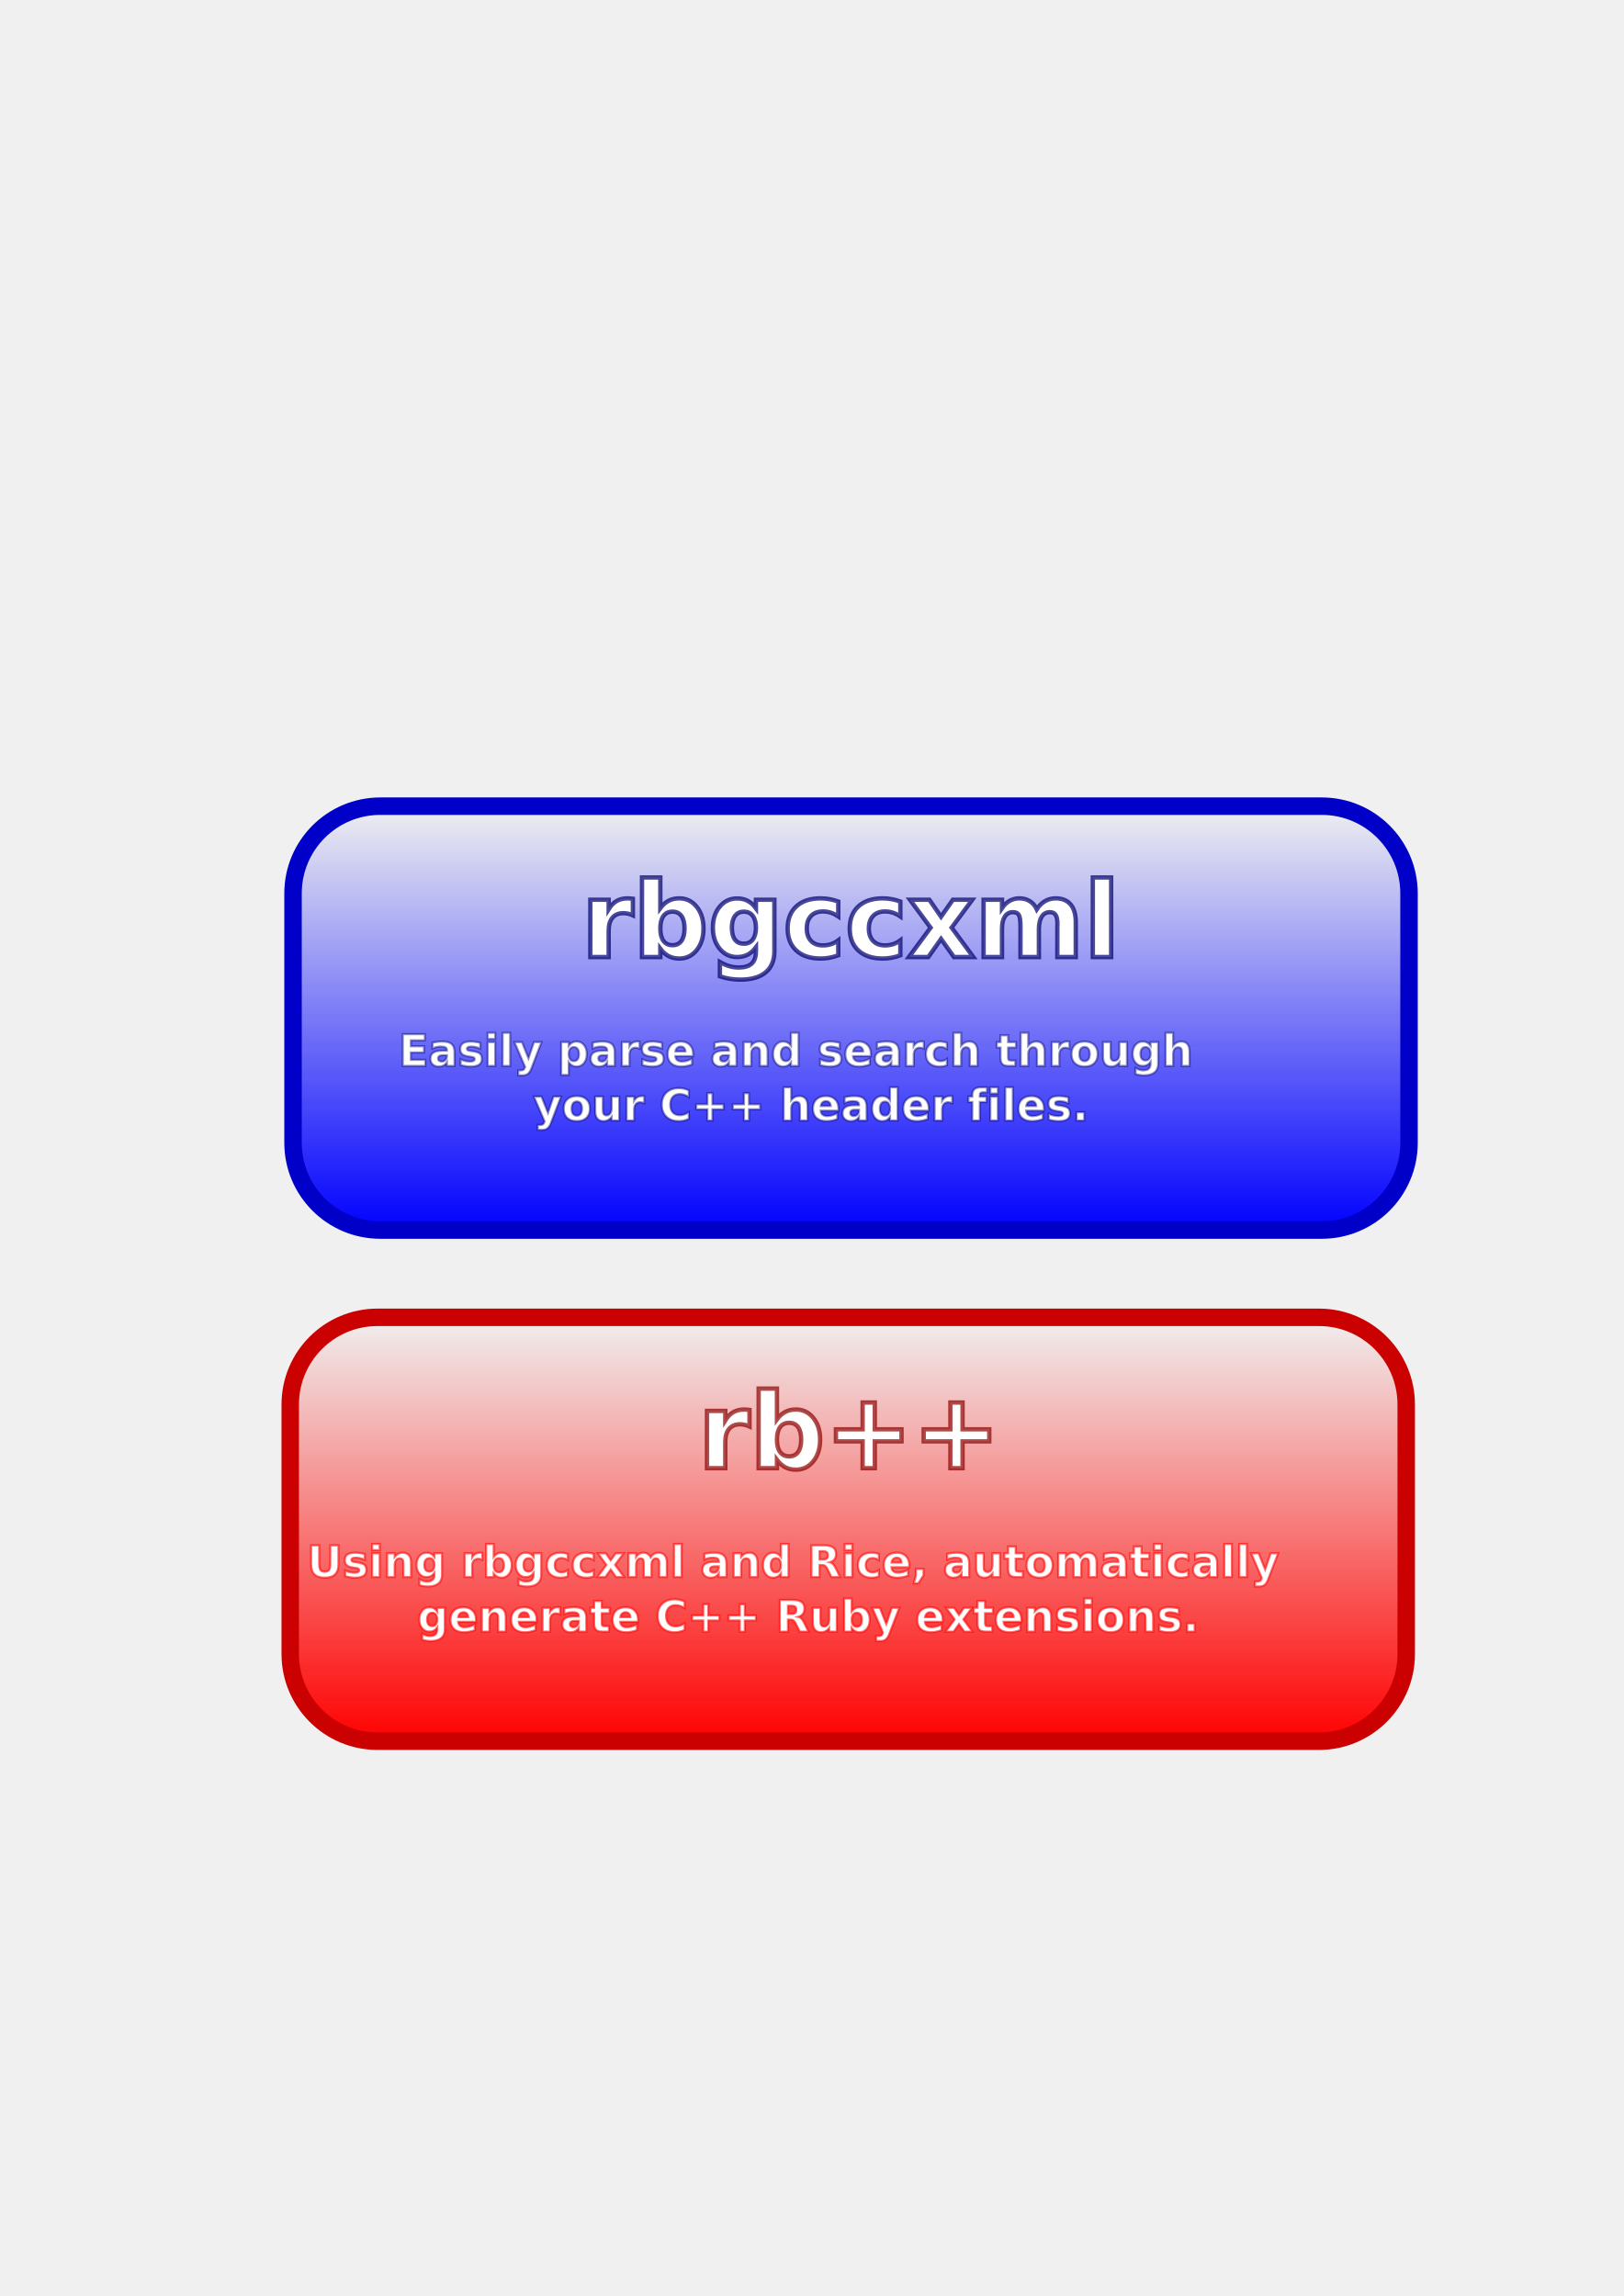
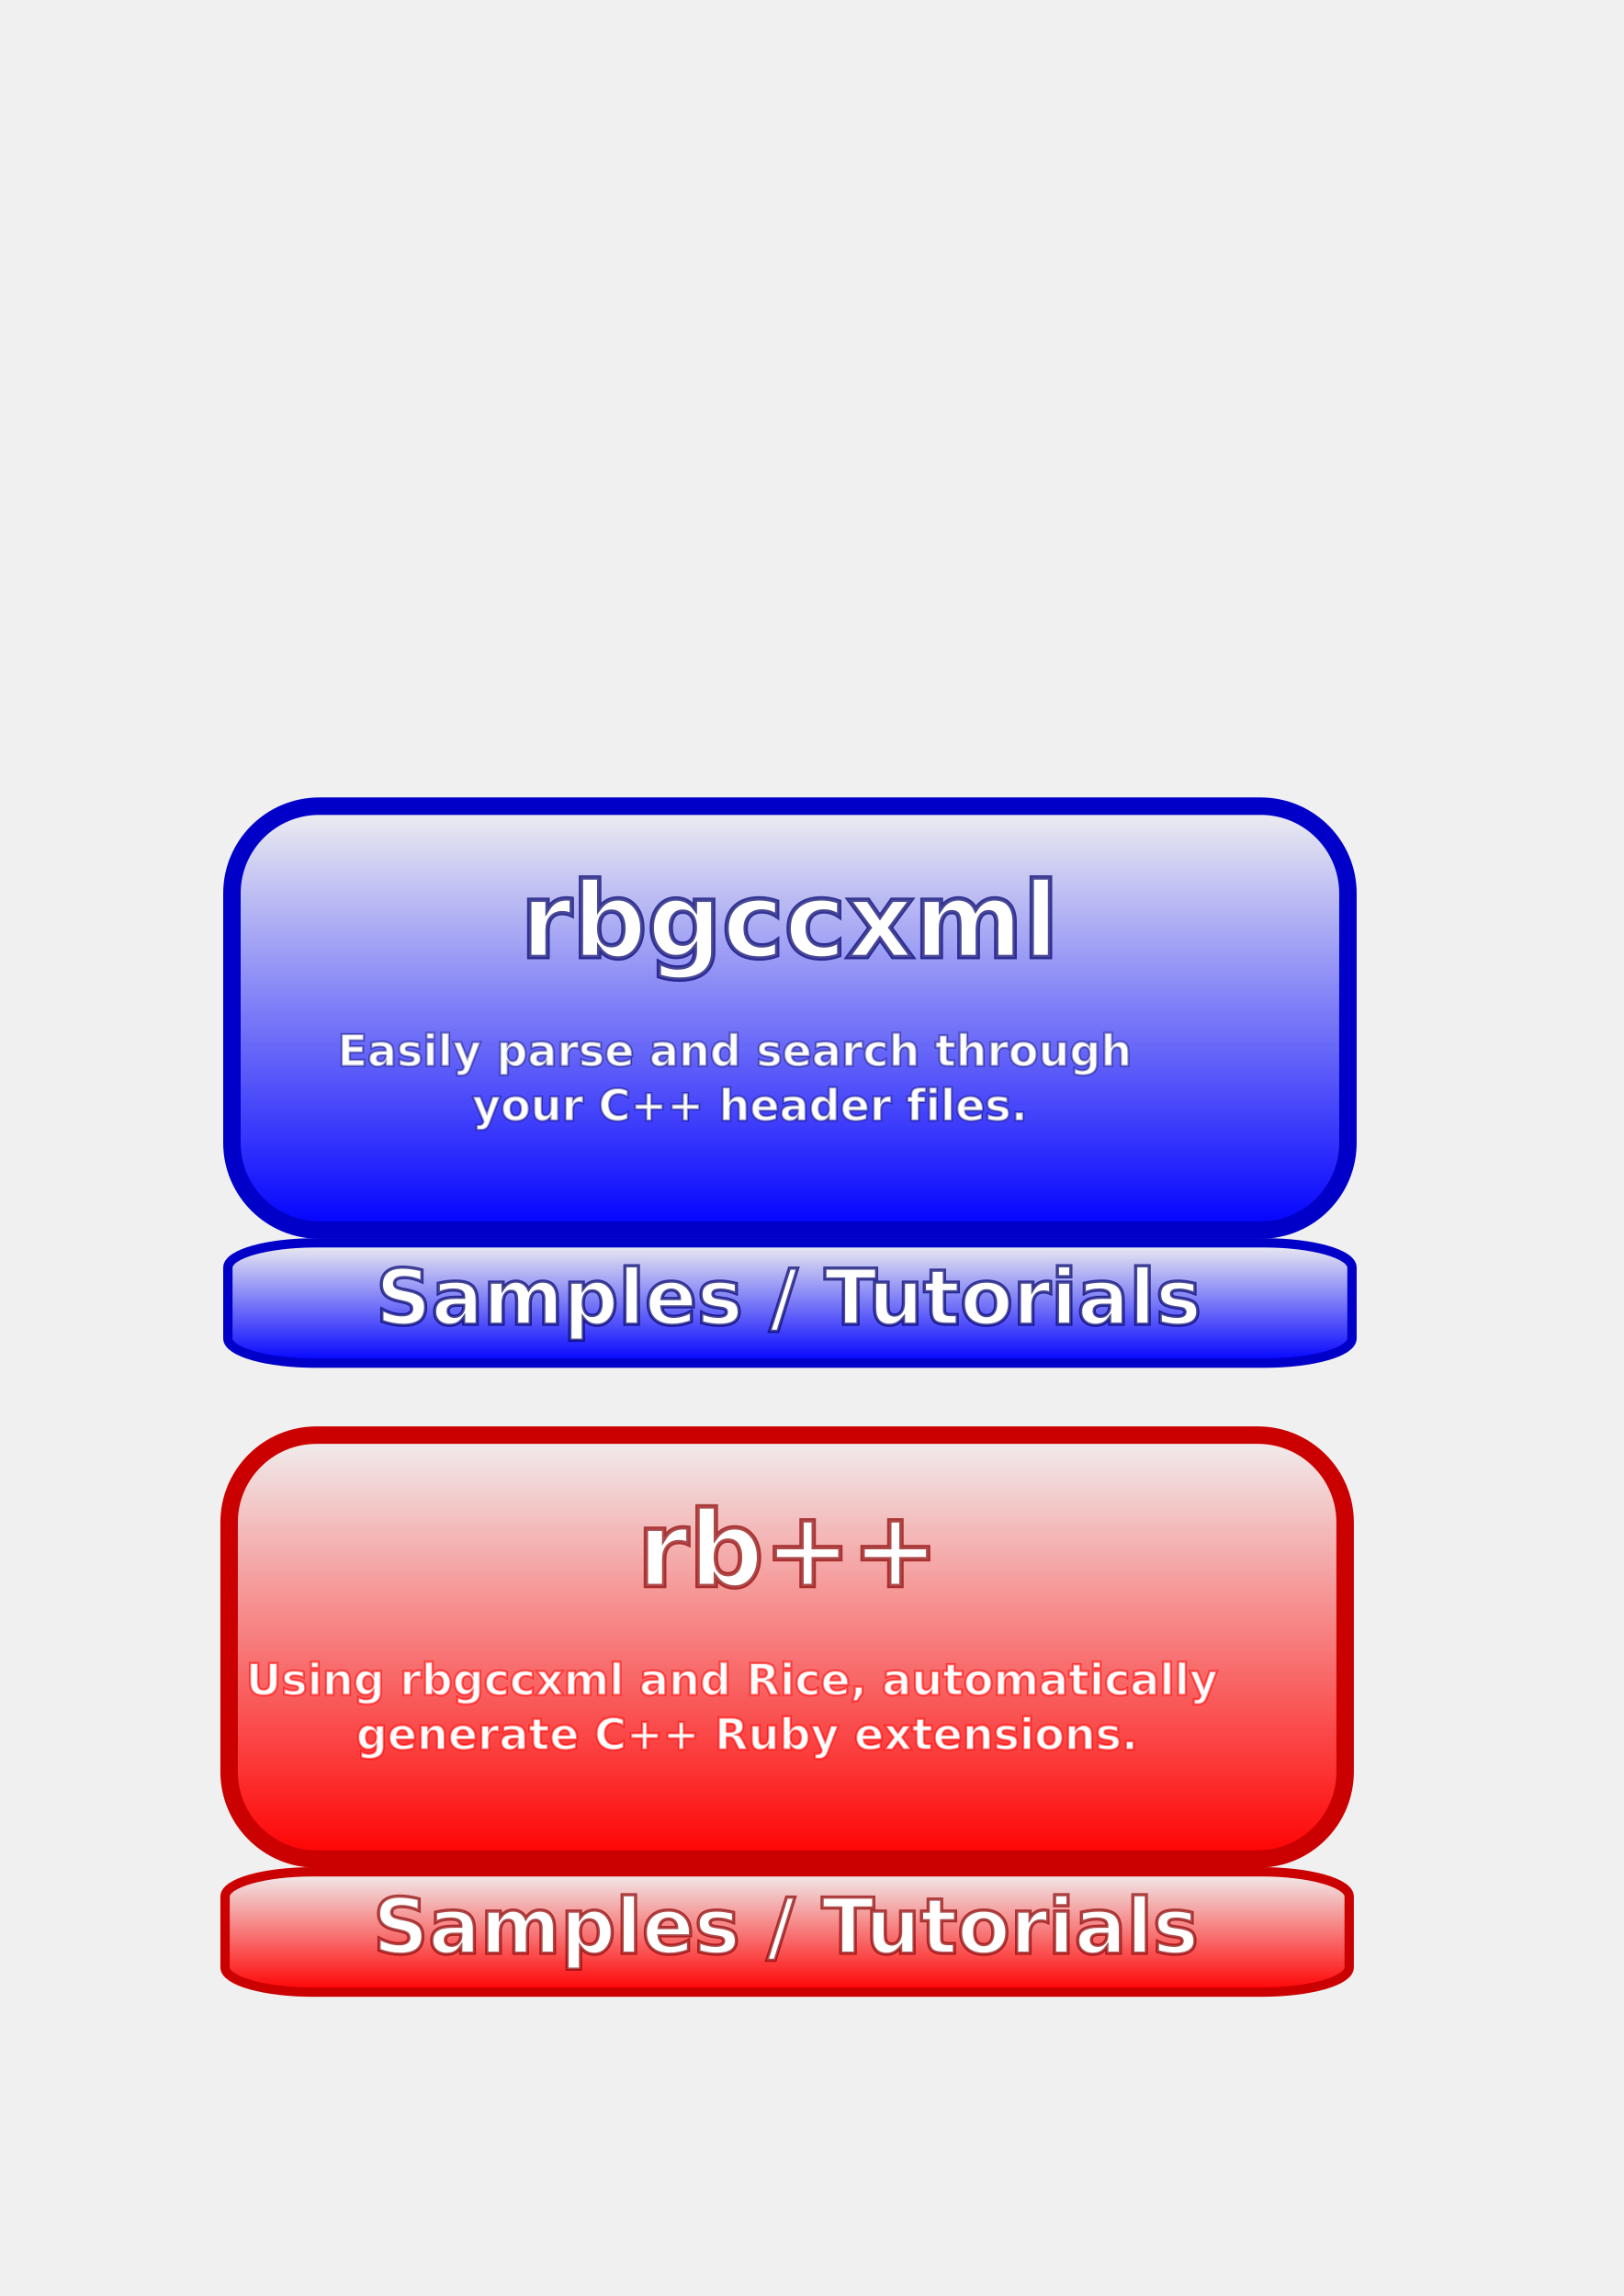
<svg xmlns="http://www.w3.org/2000/svg" xmlns:xlink="http://www.w3.org/1999/xlink" width="744.094" height="1052.362" id="svg2">
  <defs id="defs4">
    <linearGradient id="linearGradient13162">
      <stop id="stop13164" offset="0" style="stop-color:#ff0000;stop-opacity:1;" />
      <stop id="stop13166" offset="1" style="stop-color:#ff0000;stop-opacity:0;" />
    </linearGradient>
    <linearGradient id="linearGradient2186">
      <stop style="stop-color:#0000ff;stop-opacity:1;" offset="0" id="stop2188" />
      <stop style="stop-color:#0000ff;stop-opacity:0;" offset="1" id="stop2190" />
    </linearGradient>
-     <linearGradient xlink:href="#linearGradient2186" id="linearGradient2192" x1="382.857" y1="564.812" x2="382.857" y2="368.857" gradientUnits="userSpaceOnUse" />
-     <linearGradient xlink:href="#linearGradient13162" id="linearGradient9265" gradientUnits="userSpaceOnUse" x1="382.857" y1="564.812" x2="382.857" y2="368.857" gradientTransform="translate(-1.28571,234.2857)" />
+     <linearGradient xlink:href="#linearGradient2186" id="linearGradient2192" x1="382.857" y1="564.812" x2="382.857" y2="368.857" gradientUnits="userSpaceOnUse" gradientTransform="translate(-28,0)" />
+     <linearGradient xlink:href="#linearGradient13162" id="linearGradient9265" gradientUnits="userSpaceOnUse" x1="382.857" y1="564.812" x2="382.857" y2="368.857" gradientTransform="translate(-29.28571,288.2857)" />
+     <linearGradient xlink:href="#linearGradient13162" id="linearGradient2414" gradientUnits="userSpaceOnUse" gradientTransform="matrix(0.4781341,0,0,0.2618404,48.38853,706.0553)" x1="382.857" y1="564.812" x2="382.857" y2="368.857" />
+     <linearGradient xlink:href="#linearGradient13162" id="linearGradient3212" gradientUnits="userSpaceOnUse" gradientTransform="matrix(0.4781341,0,0,0.2618404,299.6669,707.3216)" x1="382.857" y1="564.812" x2="382.857" y2="368.857" />
+     <linearGradient xlink:href="#linearGradient13162" id="linearGradient3236" gradientUnits="userSpaceOnUse" gradientTransform="matrix(0.4781341,0,0,0.2618404,48.38853,706.0553)" x1="382.857" y1="564.812" x2="382.857" y2="368.857" />
+     <linearGradient xlink:href="#linearGradient13162" id="linearGradient3241" gradientUnits="userSpaceOnUse" gradientTransform="matrix(0.4781341,0,0,0.2618404,41.24567,828.6267)" x1="382.857" y1="564.812" x2="382.857" y2="368.857" />
+     <linearGradient xlink:href="#linearGradient13162" id="linearGradient3274" gradientUnits="userSpaceOnUse" gradientTransform="matrix(0.4781341,0,0,0.2618404,292.524,829.893)" x1="382.857" y1="564.812" x2="382.857" y2="368.857" />
+     <linearGradient xlink:href="#linearGradient2186" id="linearGradient3286" gradientUnits="userSpaceOnUse" gradientTransform="matrix(0.4816302,0,0,0.2604677,302.5928,475.1013)" x1="382.857" y1="564.812" x2="382.857" y2="368.857" />
+     <linearGradient xlink:href="#linearGradient2186" id="linearGradient3288" gradientUnits="userSpaceOnUse" gradientTransform="matrix(0.4761307,0,0,0.2606968,51.59478,474.9943)" x1="382.857" y1="564.812" x2="382.857" y2="368.857" />
+     <linearGradient xlink:href="#linearGradient13162" id="linearGradient3302" gradientUnits="userSpaceOnUse" gradientTransform="translate(-24.2857,490)" x1="382.857" y1="564.812" x2="382.857" y2="368.857" />
+     <linearGradient xlink:href="#linearGradient13162" id="linearGradient3308" gradientUnits="userSpaceOnUse" gradientTransform="matrix(1.007278,0,0,0.2838643,-32.12415,753.0404)" x1="382.857" y1="564.812" x2="382.857" y2="368.857" />
+     <linearGradient xlink:href="#linearGradient13162" id="linearGradient3313" gradientUnits="userSpaceOnUse" gradientTransform="matrix(0.4781341,0,0,0.2618404,41.24567,1034.341)" x1="382.857" y1="564.812" x2="382.857" y2="368.857" />
+     <linearGradient xlink:href="#linearGradient2186" id="linearGradient3329" gradientUnits="userSpaceOnUse" gradientTransform="matrix(1.007278,0,0,0.2838643,-30.83844,464.7546)" x1="382.857" y1="564.812" x2="382.857" y2="368.857" />
  </defs>
  <g id="layer1">
-     <rect style="fill:url(#linearGradient2192);fill-rule:evenodd;stroke:#0000c8;stroke-width:8;stroke-linecap:butt;stroke-linejoin:miter;stroke-opacity:1;fill-opacity:1.0;opacity:1;stroke-miterlimit:4;stroke-dasharray:none" id="rect2160" width="511.429" height="194.286" x="134.286" y="369.505" rx="40" ry="40" />
-     <text xml:space="preserve" style="font-size:48px;font-style:normal;font-weight:normal;fill:#ffffff;fill-opacity:1;stroke:#00006e;stroke-width:2;stroke-linecap:butt;stroke-linejoin:miter;stroke-miterlimit:4;stroke-dasharray:none;stroke-opacity:0.713;font-family:Bitstream Vera Sans" x="266.508" y="438.648" id="text7281">
-       <tspan id="tspan7283" x="266.508" y="438.648" style="font-size:48px;font-weight:bold;fill:#ffffff;fill-opacity:1;stroke:#00006e;stroke-width:2;stroke-miterlimit:4;stroke-dasharray:none;stroke-opacity:0.713">rbgccxml</tspan>
+     <rect style="opacity:1;fill:url(#linearGradient2192);fill-opacity:1;fill-rule:evenodd;stroke:#0000c8;stroke-width:8;stroke-linecap:butt;stroke-linejoin:miter;stroke-miterlimit:4;stroke-dasharray:none;stroke-opacity:1" id="rect2160" width="511.429" height="194.286" x="106.286" y="369.505" rx="40" ry="40" />
+     <text xml:space="preserve" style="font-size:48px;font-style:normal;font-weight:normal;fill:#ffffff;fill-opacity:1;stroke:#00006e;stroke-width:2;stroke-linecap:butt;stroke-linejoin:miter;stroke-miterlimit:4;stroke-dasharray:none;stroke-opacity:0.713;font-family:Bitstream Vera Sans" x="238.508" y="438.648" id="text7281">
+       <tspan id="tspan7283" x="238.508" y="438.648" style="font-size:48px;font-weight:bold;fill:#ffffff;fill-opacity:1;stroke:#00006e;stroke-width:2;stroke-miterlimit:4;stroke-dasharray:none;stroke-opacity:0.713">rbgccxml</tspan>
    </text>
-     <text xml:space="preserve" style="font-size:20px;font-style:normal;font-weight:bold;text-align:center;text-anchor:middle;fill:#ffffff;fill-opacity:1;stroke:#00006f;stroke-width:1px;stroke-linecap:butt;stroke-linejoin:miter;stroke-opacity:0.436;font-family:Bitstream Vera Sans" x="389.082" y="488.577" id="text8260">
-       <tspan id="tspan8262" x="392.559" y="488.577" style="font-size:20px;font-weight:bold;text-align:center;text-anchor:middle;fill:#ffffff;fill-opacity:1;stroke:#00006f;stroke-opacity:0.436">Easily parse and search through </tspan>
-       <tspan x="389.082" y="513.577" style="font-size:20px;font-weight:bold;text-align:center;text-anchor:middle;fill:#ffffff;fill-opacity:1;stroke:#00006f;stroke-opacity:0.436" id="tspan8264">your C++ header files.</tspan>
+     <text xml:space="preserve" style="font-size:20px;font-style:normal;font-weight:bold;text-align:center;text-anchor:middle;fill:#ffffff;fill-opacity:1;stroke:#00006f;stroke-width:1px;stroke-linecap:butt;stroke-linejoin:miter;stroke-opacity:0.436;font-family:Bitstream Vera Sans" x="361.082" y="488.577" id="text8260">
+       <tspan id="tspan8262" x="364.559" y="488.577" style="font-size:20px;font-weight:bold;text-align:center;text-anchor:middle;fill:#ffffff;fill-opacity:1;stroke:#00006f;stroke-opacity:0.436">Easily parse and search through </tspan>
+       <tspan x="361.082" y="513.577" style="font-size:20px;font-weight:bold;text-align:center;text-anchor:middle;fill:#ffffff;fill-opacity:1;stroke:#00006f;stroke-opacity:0.436" id="tspan8264">your C++ header files.</tspan>
    </text>
-     <rect style="opacity:1;fill:url(#linearGradient9265);fill-opacity:1.0;fill-rule:evenodd;stroke:#cb0000;stroke-width:8;stroke-linecap:butt;stroke-linejoin:miter;stroke-miterlimit:4;stroke-dasharray:none;stroke-opacity:1" id="rect9253" width="511.429" height="194.286" x="133" y="603.791" rx="40" ry="40" />
-     <text xml:space="preserve" style="font-size:48px;font-style:normal;font-weight:normal;fill:#ffffff;fill-opacity:1;stroke:#8c0000;stroke-width:2;stroke-linecap:butt;stroke-linejoin:miter;stroke-miterlimit:4;stroke-dasharray:none;stroke-opacity:0.706;font-family:Bitstream Vera Sans" x="319.96" y="672.934" id="text9255">
-       <tspan id="tspan9257" x="319.96" y="672.934" style="font-size:48px;font-weight:bold;fill:#ffffff;fill-opacity:1;stroke:#8c0000;stroke-width:2;stroke-miterlimit:4;stroke-dasharray:none;stroke-opacity:0.706">rb++</tspan>
+     <rect style="opacity:1;fill:url(#linearGradient9265);fill-opacity:1;fill-rule:evenodd;stroke:#cb0000;stroke-width:8;stroke-linecap:butt;stroke-linejoin:miter;stroke-miterlimit:4;stroke-dasharray:none;stroke-opacity:1" id="rect9253" width="511.429" height="194.286" x="105" y="657.791" rx="40" ry="40" />
+     <text xml:space="preserve" style="font-size:48px;font-style:normal;font-weight:normal;fill:#ffffff;fill-opacity:1;stroke:#8c0000;stroke-width:2;stroke-linecap:butt;stroke-linejoin:miter;stroke-miterlimit:4;stroke-dasharray:none;stroke-opacity:0.706;font-family:Bitstream Vera Sans" x="291.96" y="726.934" id="text9255">
+       <tspan id="tspan9257" x="291.96" y="726.934" style="font-size:48px;font-weight:bold;fill:#ffffff;fill-opacity:1;stroke:#8c0000;stroke-width:2;stroke-miterlimit:4;stroke-dasharray:none;stroke-opacity:0.706">rb++</tspan>
    </text>
-     <text xml:space="preserve" style="font-size:20px;font-style:normal;font-weight:bold;text-align:center;text-anchor:middle;fill:#ffffff;fill-opacity:1;stroke:#ff0000;stroke-width:1px;stroke-linecap:butt;stroke-linejoin:miter;stroke-opacity:0.574;font-family:Bitstream Vera Sans" x="387.796" y="722.863" id="text9259">
-       <tspan x="391.273" y="722.863" style="font-size:20px;font-weight:bold;text-align:center;text-anchor:middle;fill:#ffffff;fill-opacity:1;stroke:#ff0000;stroke-opacity:0.574" id="tspan9269">Using rbgccxml and Rice, automatically </tspan>
-       <tspan x="387.796" y="747.863" style="font-size:20px;font-weight:bold;text-align:center;text-anchor:middle;fill:#ffffff;fill-opacity:1;stroke:#ff0000;stroke-opacity:0.574" id="tspan9273">generate C++ Ruby extensions.</tspan>
+     <text xml:space="preserve" style="font-size:20px;font-style:normal;font-weight:bold;text-align:center;text-anchor:middle;fill:#ffffff;fill-opacity:1;stroke:#ff0000;stroke-width:1px;stroke-linecap:butt;stroke-linejoin:miter;stroke-opacity:0.574;font-family:Bitstream Vera Sans" x="359.796" y="776.863" id="text9259">
+       <tspan x="363.273" y="776.863" style="font-size:20px;font-weight:bold;text-align:center;text-anchor:middle;fill:#ffffff;fill-opacity:1;stroke:#ff0000;stroke-opacity:0.574" id="tspan9269">Using rbgccxml and Rice, automatically </tspan>
+       <tspan x="359.796" y="801.863" style="font-size:20px;font-weight:bold;text-align:center;text-anchor:middle;fill:#ffffff;fill-opacity:1;stroke:#ff0000;stroke-opacity:0.574" id="tspan9273">generate C++ Ruby extensions.</tspan>
    </text>
+     <rect ry="10.474" rx="19.125" y="1131.092" x="105.452" height="50.872" width="244.531" id="rect2412" style="fill:url(#linearGradient3313);fill-opacity:1;fill-rule:evenodd;stroke:#cb0000;stroke-width:7.694;stroke-linecap:butt;stroke-linejoin:miter;stroke-miterlimit:4;stroke-dasharray:none;stroke-opacity:1" />
+     <text xml:space="preserve" style="font-size:20px;font-style:normal;font-weight:bold;text-align:center;text-anchor:middle;fill:#ffffff;fill-opacity:1;stroke:#ff0000;stroke-width:1px;stroke-linecap:butt;stroke-linejoin:miter;stroke-opacity:0.574;font-family:Bitstream Vera Sans" x="228.148" y="1163.984" id="text3186">
+       <tspan x="228.148" y="1163.984" style="font-size:20px;font-weight:bold;text-align:center;text-anchor:middle;fill:#ffffff;fill-opacity:1;stroke:#ff0000;stroke-opacity:0.574" id="tspan3202">Tutorials</tspan>
+     </text>
+     <flowRoot xml:space="preserve" id="flowRoot3192" style="fill:black;stroke:none;stroke-opacity:1;stroke-width:1px;stroke-linejoin:miter;stroke-linecap:butt;fill-opacity:1;font-family:Bitstream Vera Sans;font-style:normal;font-weight:normal;font-size:12px">
+       <flowRegion id="flowRegion3194">
+         <rect id="rect3196" width="398.571" height="24.286" x="134.286" y="818.076" />
+       </flowRegion>
+       <flowPara id="flowPara3198" />
+     </flowRoot>
+     <g id="g3295" transform="translate(0,205.7143)">
+       <rect style="fill:url(#linearGradient3274);fill-opacity:1;fill-rule:evenodd;stroke:#cb0000;stroke-width:7.694;stroke-linecap:butt;stroke-linejoin:miter;stroke-miterlimit:4;stroke-dasharray:none;stroke-opacity:1" id="rect3206" width="244.531" height="50.872" x="356.731" y="926.644" rx="19.125" ry="10.474" />
+       <text id="text3208" y="959.536" x="479.426" style="font-size:20px;font-style:normal;font-weight:bold;text-align:center;text-anchor:middle;fill:#ffffff;fill-opacity:1;stroke:#ff0000;stroke-width:1px;stroke-linecap:butt;stroke-linejoin:miter;stroke-opacity:0.574;font-family:Bitstream Vera Sans" xml:space="preserve">
+         <tspan id="tspan3214" style="font-size:20px;font-weight:bold;text-align:center;text-anchor:middle;fill:#ffffff;fill-opacity:1;stroke:#ff0000;stroke-opacity:0.574" y="959.536" x="479.426">Github</tspan>
+       </text>
+     </g>
+     <g id="g3281" transform="translate(-1.428571,624.2857)">
+       <rect ry="10.428" rx="19.045" y="571.323" x="115.532" height="50.65" width="243.507" id="rect3243" style="opacity:1;fill:url(#linearGradient3288);fill-opacity:1;fill-rule:evenodd;stroke:#0000c8;stroke-width:8.371;stroke-linecap:butt;stroke-linejoin:miter;stroke-miterlimit:4;stroke-dasharray:none;stroke-opacity:1" />
+       <text id="text3251" y="604.104" x="237.715" style="font-size:20px;font-style:normal;font-weight:bold;text-align:center;text-anchor:middle;fill:#ffffff;fill-opacity:1;stroke:#00006f;stroke-width:1px;stroke-linecap:butt;stroke-linejoin:miter;stroke-opacity:0.436;font-family:Bitstream Vera Sans" xml:space="preserve">
+         <tspan id="tspan3259" style="font-size:20px;font-weight:bold;text-align:center;text-anchor:middle;fill:#ffffff;fill-opacity:1;stroke:#00006f;stroke-opacity:0.436" y="604.104" x="237.715">Tutorials</tspan>
+       </text>
+     </g>
+     <g id="g3276" transform="translate(-1.428571,624.2857)">
+       <rect ry="10.419" rx="19.265" y="571.345" x="367.269" height="50.605" width="246.319" id="rect3247" style="opacity:1;fill:url(#linearGradient3286);fill-opacity:1;fill-rule:evenodd;stroke:#0000c8;stroke-width:8.416;stroke-linecap:butt;stroke-linejoin:miter;stroke-miterlimit:4;stroke-dasharray:none;stroke-opacity:1" />
+       <text id="text3263" y="604.104" x="490.39" style="font-size:20px;font-style:normal;font-weight:bold;text-align:center;text-anchor:middle;fill:#ffffff;fill-opacity:1;stroke:#00006f;stroke-width:1px;stroke-linecap:butt;stroke-linejoin:miter;stroke-opacity:0.436;font-family:Bitstream Vera Sans" xml:space="preserve">
+         <tspan id="tspan3267" style="font-size:20px;font-weight:bold;text-align:center;text-anchor:middle;fill:#ffffff;fill-opacity:1;stroke:#00006f;stroke-opacity:0.436" y="604.104" x="490.39">Github</tspan>
+       </text>
+     </g>
+     <g id="g3344">
+       <rect style="opacity:1;fill:url(#linearGradient3308);fill-opacity:1;fill-rule:evenodd;stroke:#cb0000;stroke-width:4.278;stroke-linecap:butt;stroke-linejoin:miter;stroke-miterlimit:4;stroke-dasharray:none;stroke-opacity:1" id="rect3304" width="515.151" height="55.151" x="103.139" y="857.93" rx="40.291" ry="11.355" />
+       <text id="text3319" y="895.233" x="170.96" style="font-size:35.263px;font-style:normal;font-weight:normal;fill:#ffffff;fill-opacity:1;stroke:#8c0000;stroke-width:1.469;stroke-linecap:butt;stroke-linejoin:miter;stroke-miterlimit:4;stroke-dasharray:none;stroke-opacity:0.706;font-family:Bitstream Vera Sans" xml:space="preserve">
+         <tspan style="font-size:35.263px;font-weight:bold;fill:#ffffff;fill-opacity:1;stroke:#8c0000;stroke-width:1.469;stroke-miterlimit:4;stroke-dasharray:none;stroke-opacity:0.706" y="895.233" x="170.96" id="tspan3321">Samples / Tutorials</tspan>
+       </text>
+     </g>
+     <g id="g3339">
+       <rect style="opacity:1;fill:url(#linearGradient3329);fill-opacity:1;fill-rule:evenodd;stroke:#0000c8;stroke-width:4.278;stroke-linecap:butt;stroke-linejoin:miter;stroke-miterlimit:4;stroke-dasharray:none;stroke-opacity:1" id="rect3327" width="515.151" height="55.151" x="104.425" y="569.644" rx="40.291" ry="11.355" />
+       <text xml:space="preserve" style="font-size:35.263px;font-style:normal;font-weight:normal;fill:#ffffff;fill-opacity:1;stroke:#00006e;stroke-width:1.469;stroke-linecap:butt;stroke-linejoin:miter;stroke-miterlimit:4;stroke-dasharray:none;stroke-opacity:0.713;font-family:Bitstream Vera Sans" x="172.246" y="606.948" id="text3331">
+         <tspan id="tspan3335" x="172.246" y="606.948" style="font-size:35.263px;font-weight:bold;fill:#ffffff;fill-opacity:1;stroke:#00006e;stroke-width:1.469;stroke-miterlimit:4;stroke-dasharray:none;stroke-opacity:0.713">Samples / Tutorials</tspan>
+       </text>
+     </g>
  </g>
</svg>
